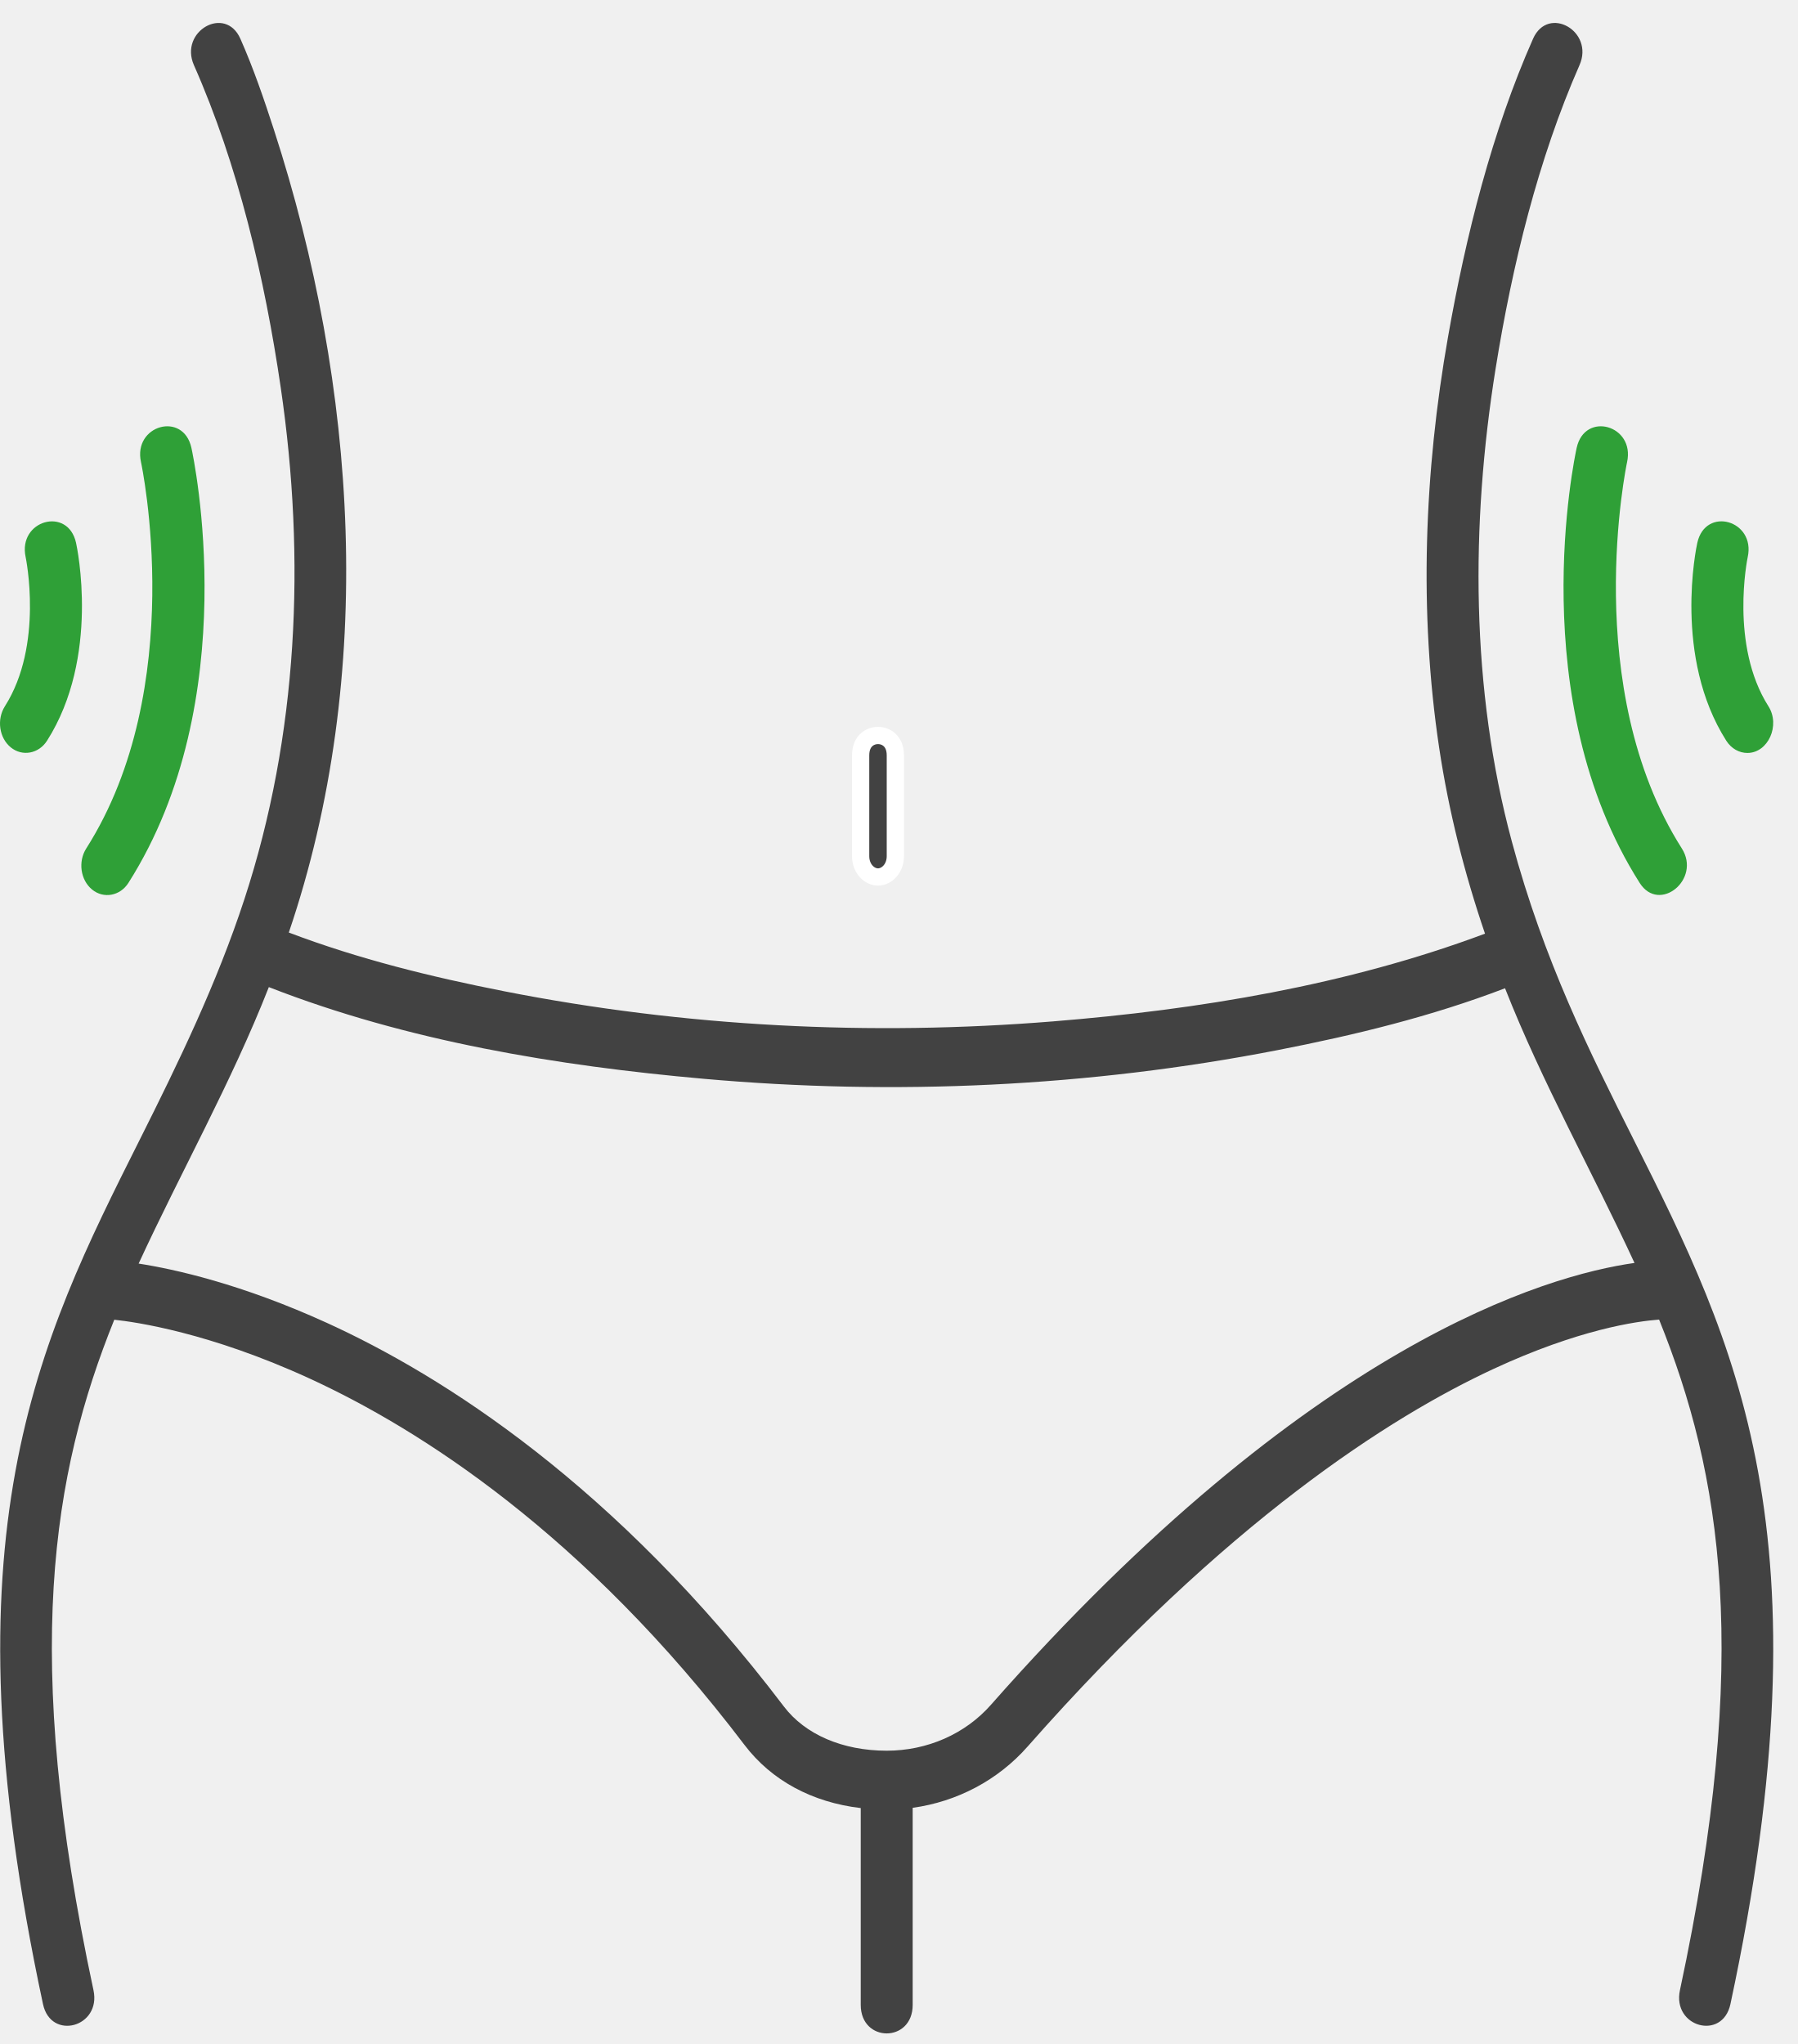
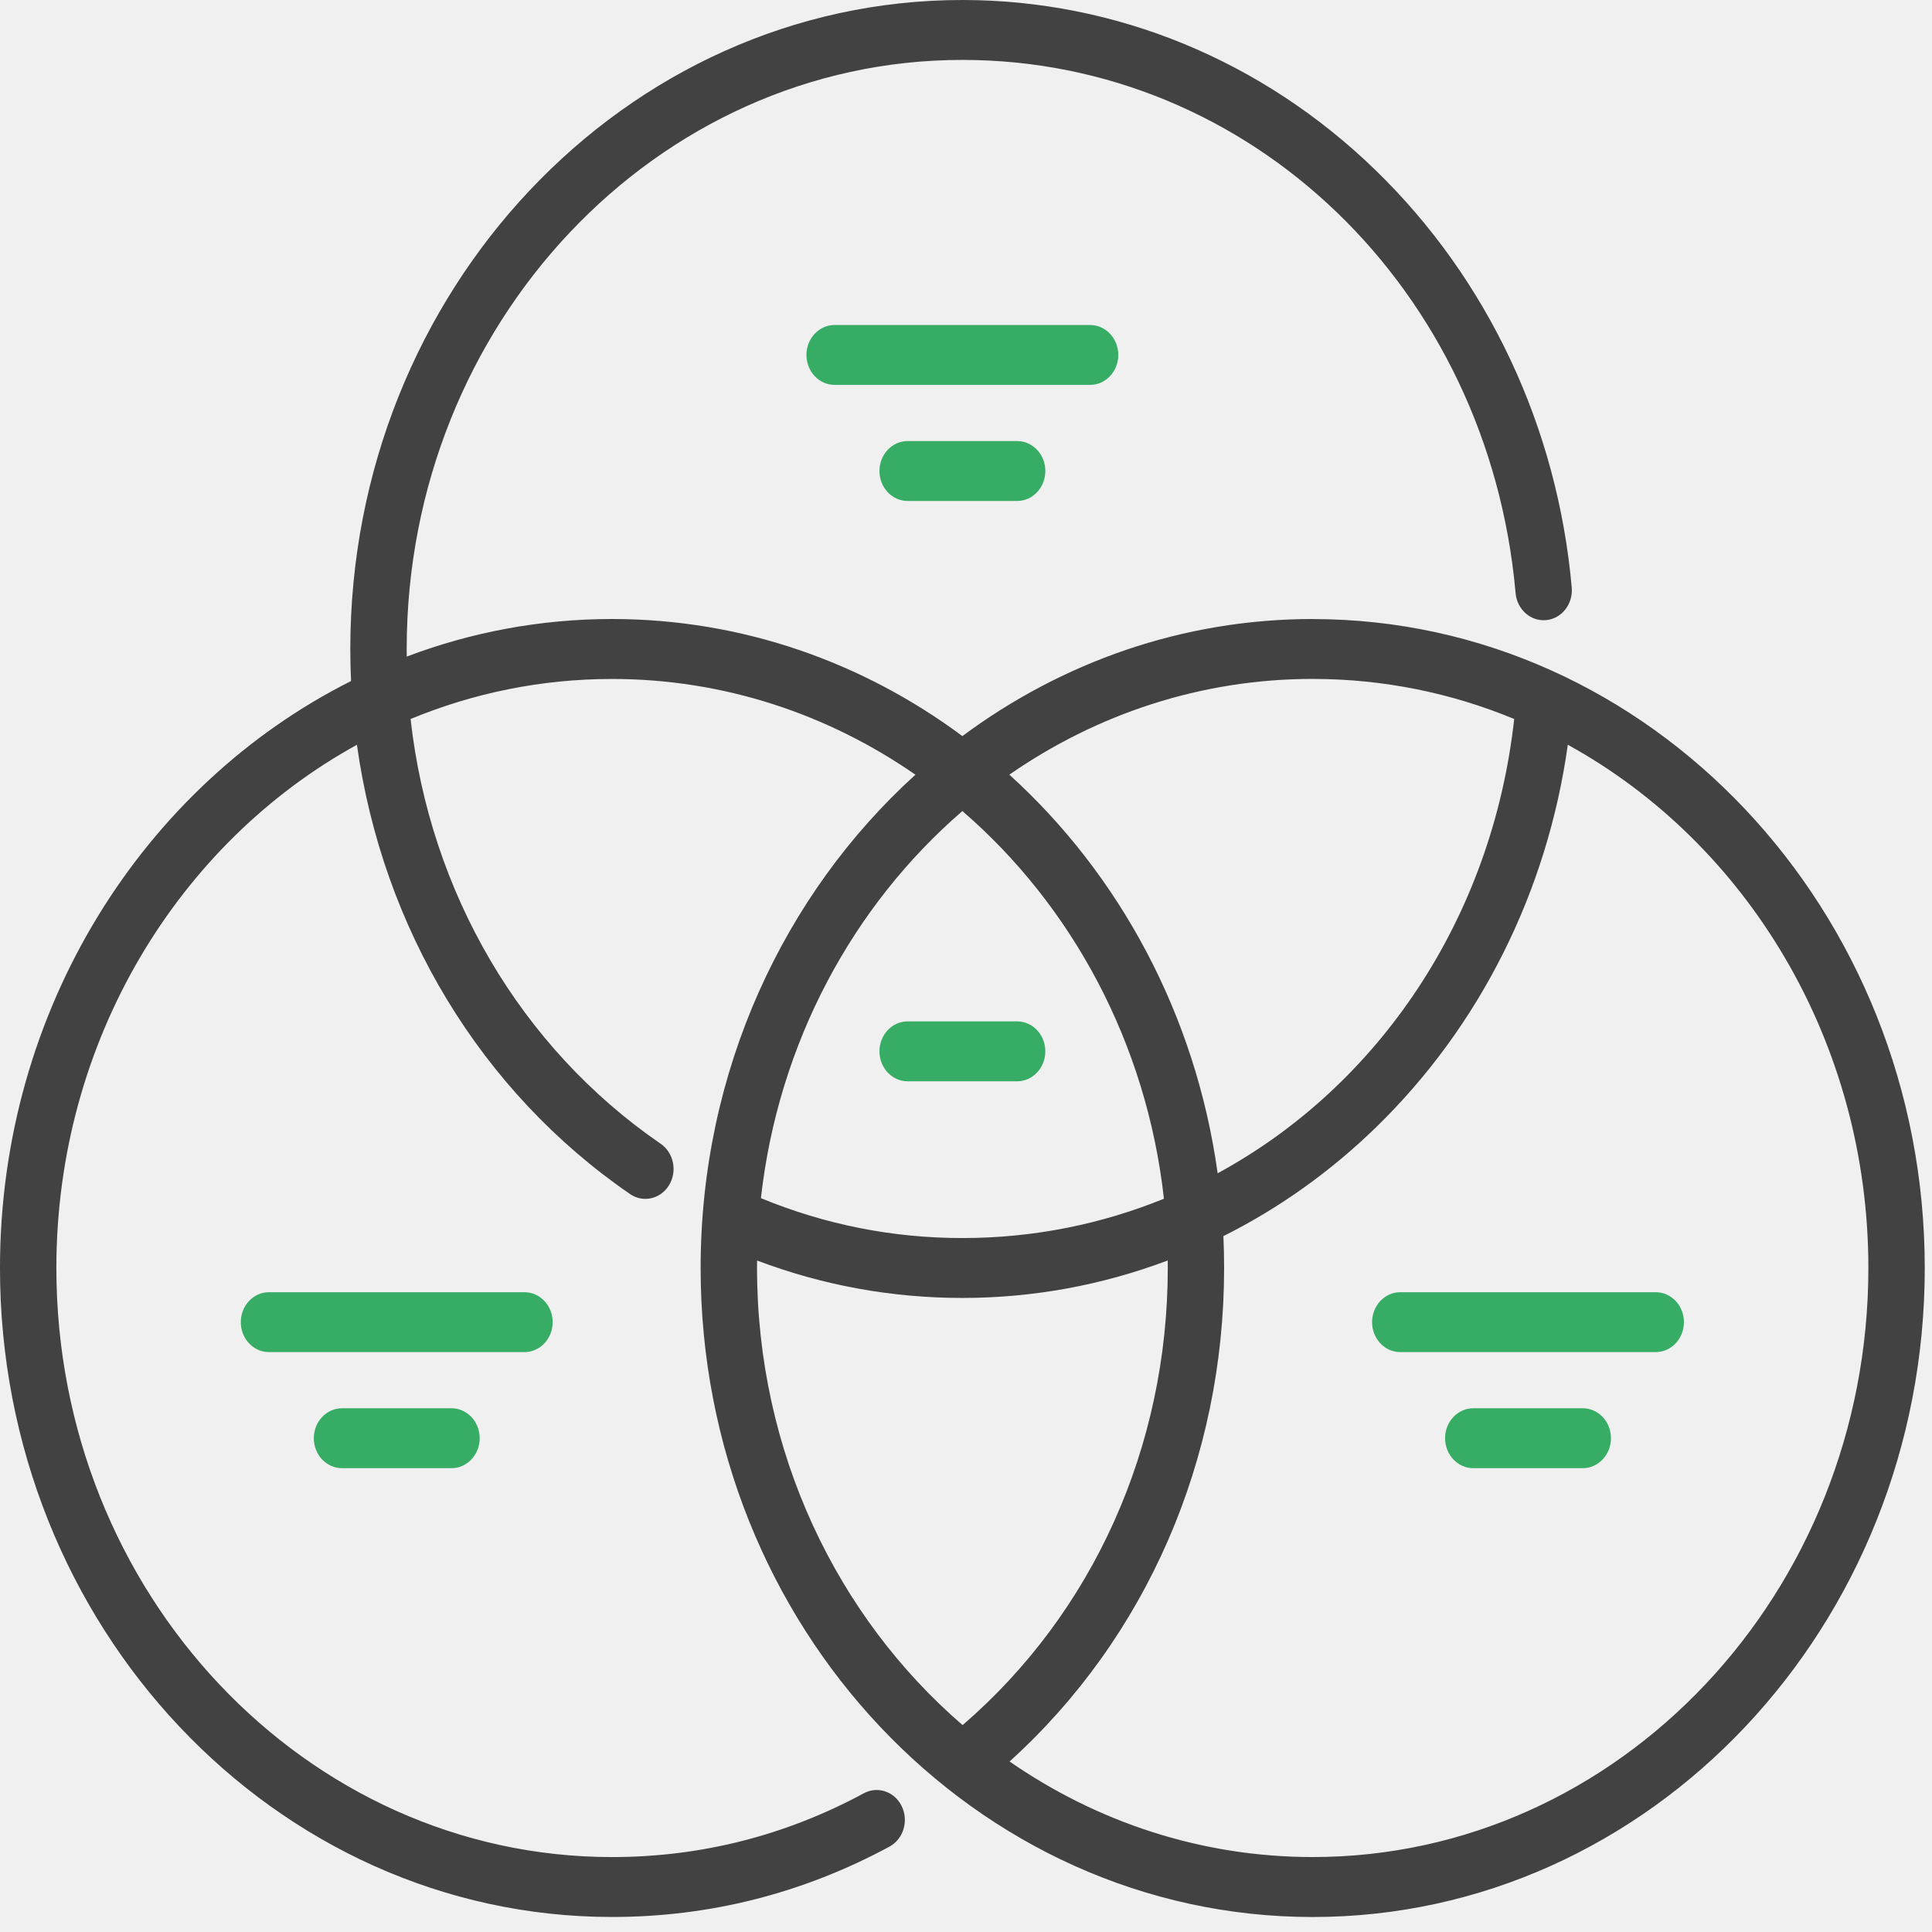
- <svg xmlns="http://www.w3.org/2000/svg" width="73" height="83" viewBox="0 0 73 83" fill="none">
-   <path d="M66.579 35.853C67.373 37.102 69.086 35.706 68.29 34.453C64.142 27.927 66.044 18.868 66.067 18.763C66.395 17.265 64.349 16.688 64.02 18.185C63.929 18.599 61.847 28.407 66.579 35.853Z" fill="#2FA037" />
-   <path d="M3.741 36.123C4.207 36.505 4.877 36.382 5.213 35.853C9.945 28.407 7.863 18.599 7.772 18.185C7.443 16.687 5.396 17.266 5.725 18.764C5.745 18.854 7.668 27.899 3.502 34.453C3.161 34.989 3.268 35.737 3.741 36.123Z" fill="#2FA037" />
-   <path d="M0.438 30.349C0.905 30.731 1.574 30.607 1.91 30.078C4.073 26.676 3.129 22.231 3.088 22.044C2.76 20.55 0.72 21.125 1.041 22.62C1.048 22.655 1.782 26.189 0.199 28.679C-0.141 29.215 -0.035 29.963 0.438 30.349Z" fill="#2FA037" />
-   <path d="M70.952 30.575C71.794 30.575 72.299 29.453 71.806 28.679C70.231 26.2 70.951 22.687 70.965 22.621C71.291 21.124 69.247 20.548 68.918 22.044C68.876 22.232 67.933 26.676 70.095 30.079C70.302 30.403 70.624 30.575 70.952 30.575Z" fill="#2FA037" />
-   <path d="M36.355 34.765C36.355 35.275 36 35.611 35.651 35.611C35.301 35.611 34.946 35.275 34.946 34.765V30.674C34.946 30.372 35.046 30.176 35.17 30.056C35.297 29.932 35.471 29.866 35.651 29.866C35.83 29.866 36.004 29.932 36.131 30.056C36.255 30.176 36.355 30.372 36.355 30.674V34.765Z" fill="#424242" stroke="white" stroke-width="0.7" />
-   <path d="M61.388 34.174C59.719 27.971 59.71 21.313 60.728 14.97C61.401 10.779 62.452 6.476 64.134 2.647C64.745 1.268 62.86 0.194 62.249 1.573C60.581 5.34 59.521 9.567 58.796 13.681C57.831 19.159 57.609 24.841 58.436 30.362C58.824 32.949 59.464 35.467 60.298 37.913C54.674 40.015 48.652 40.999 42.763 41.475C35.332 42.076 27.816 41.697 20.474 40.252C17.524 39.671 14.569 38.947 11.727 37.867C15.296 27.364 14.504 15.686 11.119 5.257C10.715 4.011 10.286 2.761 9.76 1.573C9.15 0.195 7.266 1.267 7.875 2.647C9.666 6.696 10.749 11.296 11.4 15.743C12.421 22.711 12.105 29.851 9.926 36.506C8.805 39.932 7.257 43.126 5.667 46.294C1.545 54.508 -2.349 62.267 1.746 81.381C2.067 82.877 4.117 82.316 3.796 80.816C0.878 67.196 2.119 59.839 4.64 53.59C5.504 53.68 8.511 54.111 12.58 55.981C17.034 58.029 23.712 62.271 30.23 70.856C31.326 72.299 32.978 73.188 34.95 73.42V81.413C34.95 82.956 37.059 82.956 37.059 81.413V73.409C38.862 73.161 40.523 72.287 41.726 70.921C49.802 61.758 56.467 57.527 60.635 55.591C64.102 53.98 66.458 53.651 67.367 53.584C69.889 59.834 71.132 67.192 68.213 80.815C67.892 82.315 69.942 82.877 70.263 81.38C74.358 62.267 70.465 54.508 66.342 46.293C64.547 42.717 62.691 39.019 61.388 34.174ZM40.234 69.229C39.192 70.412 37.65 71.09 36.005 71.09C34.217 71.09 32.695 70.435 31.828 69.294C24.997 60.296 17.963 55.855 13.265 53.714C9.8 52.135 7.08 51.535 5.629 51.31C7.365 47.548 9.39 43.968 10.916 40.083C16.548 42.283 22.651 43.279 28.569 43.806C36.334 44.497 44.197 44.135 51.876 42.642C54.99 42.036 58.114 41.278 61.111 40.13C62.631 43.989 64.642 47.547 66.368 51.284C62.801 51.788 53.177 54.544 40.234 69.229Z" fill="#424242" />
+ <svg xmlns="http://www.w3.org/2000/svg" fill="none" height="107" viewBox="0 0 107 107" width="107">
+   <path d="m57.893 58.226c0-.916-.699-1.659-1.562-1.659h-6.063c-.862 0-1.562.743-1.562 1.659 0 .916.699 1.659 1.562 1.659h6.063c.862 0 1.562-.743 1.562-1.659z" fill="#36ac65" />
+   <path d="m87.658 77.994h-6.063c-.862 0-1.562.743-1.562 1.659s.699 1.659 1.562 1.659h6.063c.862 0 1.562-.743 1.562-1.659s-.699-1.659-1.562-1.659z" fill="#36ac65" />
+   <path d="m72.702 34.283c-7.21 0-13.902 2.399-19.402 6.484-5.5-4.085-12.192-6.484-19.402-6.484-3.986 0-7.815.734-11.371 2.08-.002-.14-.003-.28-.003-.421 0-17.989 13.806-32.624 30.775-32.624 15.974 0 29.145 12.695 30.639 29.529.081.912.842 1.582 1.701 1.496.859-.086 1.489-.895 1.408-1.807-.787-8.868-4.646-17.076-10.868-23.114-6.261-6.076-14.386-9.422-22.88-9.422-18.691 0-33.898 16.123-33.898 35.942 0 .594.014 1.186.041 1.776-11.482 5.763-19.443 18.168-19.443 32.508 0 19.819 15.207 35.942 33.898 35.942 5.408 0 10.577-1.311 15.363-3.896.769-.414 1.075-1.413.685-2.23-.391-.817-1.331-1.142-2.1-.727-4.344 2.346-9.037 3.535-13.948 3.535-16.969 0-30.775-14.635-30.775-32.624 0-12.592 6.766-23.542 16.646-28.978 1.414 10.141 6.846 19.197 15.127 24.883.724.497 1.691.277 2.159-.492.468-.769.261-1.796-.464-2.294-7.772-5.338-12.78-13.941-13.851-23.524 3.461-1.432 7.224-2.218 11.158-2.218 6.195 0 11.968 1.951 16.802 5.303-7.276 6.597-11.896 16.399-11.896 27.322 0 19.819 15.207 35.942 33.898 35.942 18.692 0 33.898-16.124 33.898-35.942 0-19.818-15.207-35.942-33.898-35.942zm0 3.318c3.934 0 7.697.786 11.159 2.219-1.234 11.129-7.575 20.355-16.424 25.16-1.217-8.788-5.447-16.556-11.536-22.077 4.834-3.352 10.608-5.303 16.802-5.303zm-19.402 7.318c6.053 5.225 10.203 12.837 11.162 21.47-3.461 1.409-7.225 2.178-11.162 2.178-3.857 0-7.606-.743-11.158-2.21.965-8.62 5.112-16.219 11.158-21.438zm.011 50.622c-6.943-5.987-11.384-15.111-11.384-25.316 0-.138.001-.275.003-.413 3.639 1.376 7.455 2.072 11.371 2.072 3.918 0 7.757-.712 11.371-2.075.002.138.003.277.003.416 0 9.897-4.133 19.085-11.362 25.316zm19.39 7.308c-6.188 0-11.957-1.947-16.788-5.293 7.571-6.849 11.882-16.72 11.882-27.331 0-.591-.014-1.18-.04-1.765 3.067-1.534 5.925-3.563 8.474-6.046 5.749-5.602 9.469-13.055 10.601-21.167 9.88 5.436 16.646 16.386 16.646 28.978 0 17.989-13.806 32.624-30.775 32.624z" fill="#424242" />
+   <g fill="#36ac65">
+     <path d="m61.934 19.658c0-.916-.699-1.659-1.562-1.659h-14.147c-.862 0-1.562.743-1.562 1.659 0 .916.699 1.659 1.562 1.659h14.147c.862 0 1.562-.743 1.562-1.659z" />
+     <path d="m50.269 24.427c-.862 0-1.562.743-1.562 1.659 0 .916.699 1.659 1.562 1.659h6.063c.862 0 1.562-.743 1.562-1.659 0-.916-.699-1.659-1.562-1.659z" />
+     <path d="m30.608 73.225c0-.916-.699-1.659-1.562-1.659h-14.148c-.862 0-1.562.743-1.562 1.659s.699 1.659 1.562 1.659h14.147c.863 0 1.562-.743 1.562-1.659z" />
+     <path d="m91.699 71.566h-14.147c-.862 0-1.562.743-1.562 1.659s.699 1.659 1.562 1.659h14.147c.862 0 1.562-.743 1.562-1.659s-.699-1.659-1.562-1.659z" />
+     <path d="m18.942 77.994c-.862 0-1.562.743-1.562 1.659s.699 1.659 1.562 1.659h6.063c.862 0 1.562-.743 1.562-1.659s-.699-1.659-1.562-1.659z" />
+   </g>
</svg>
